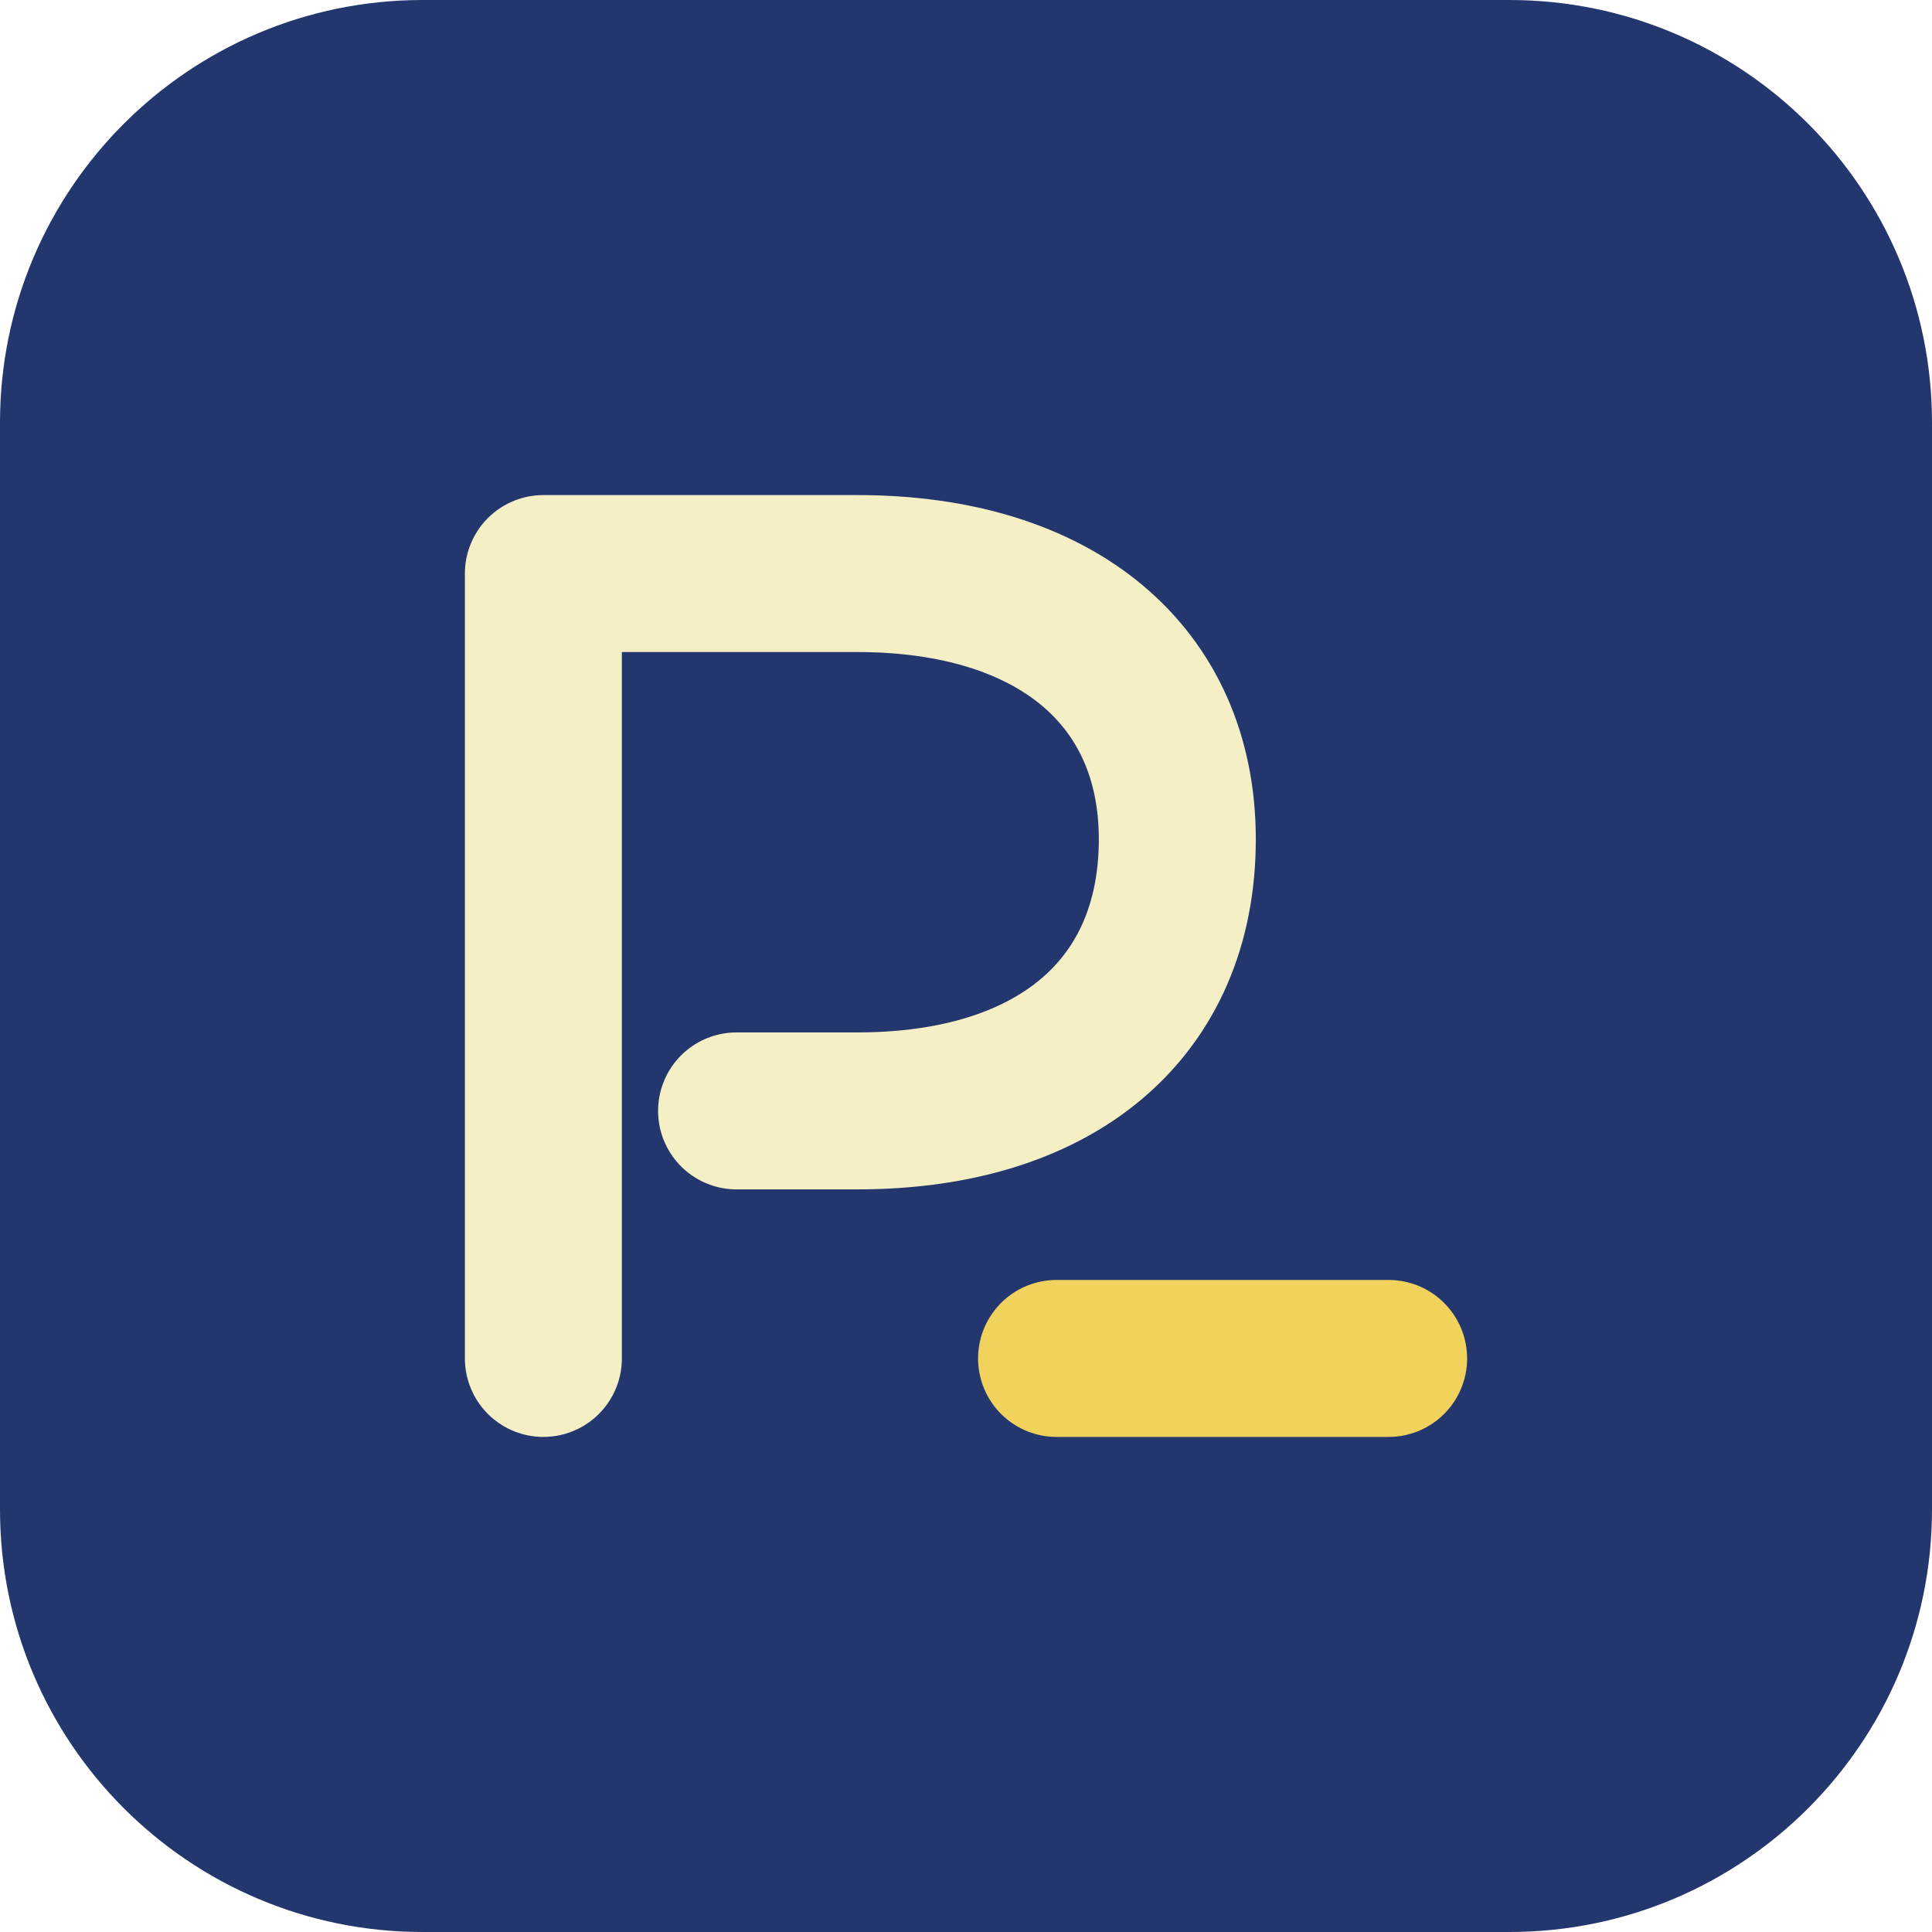
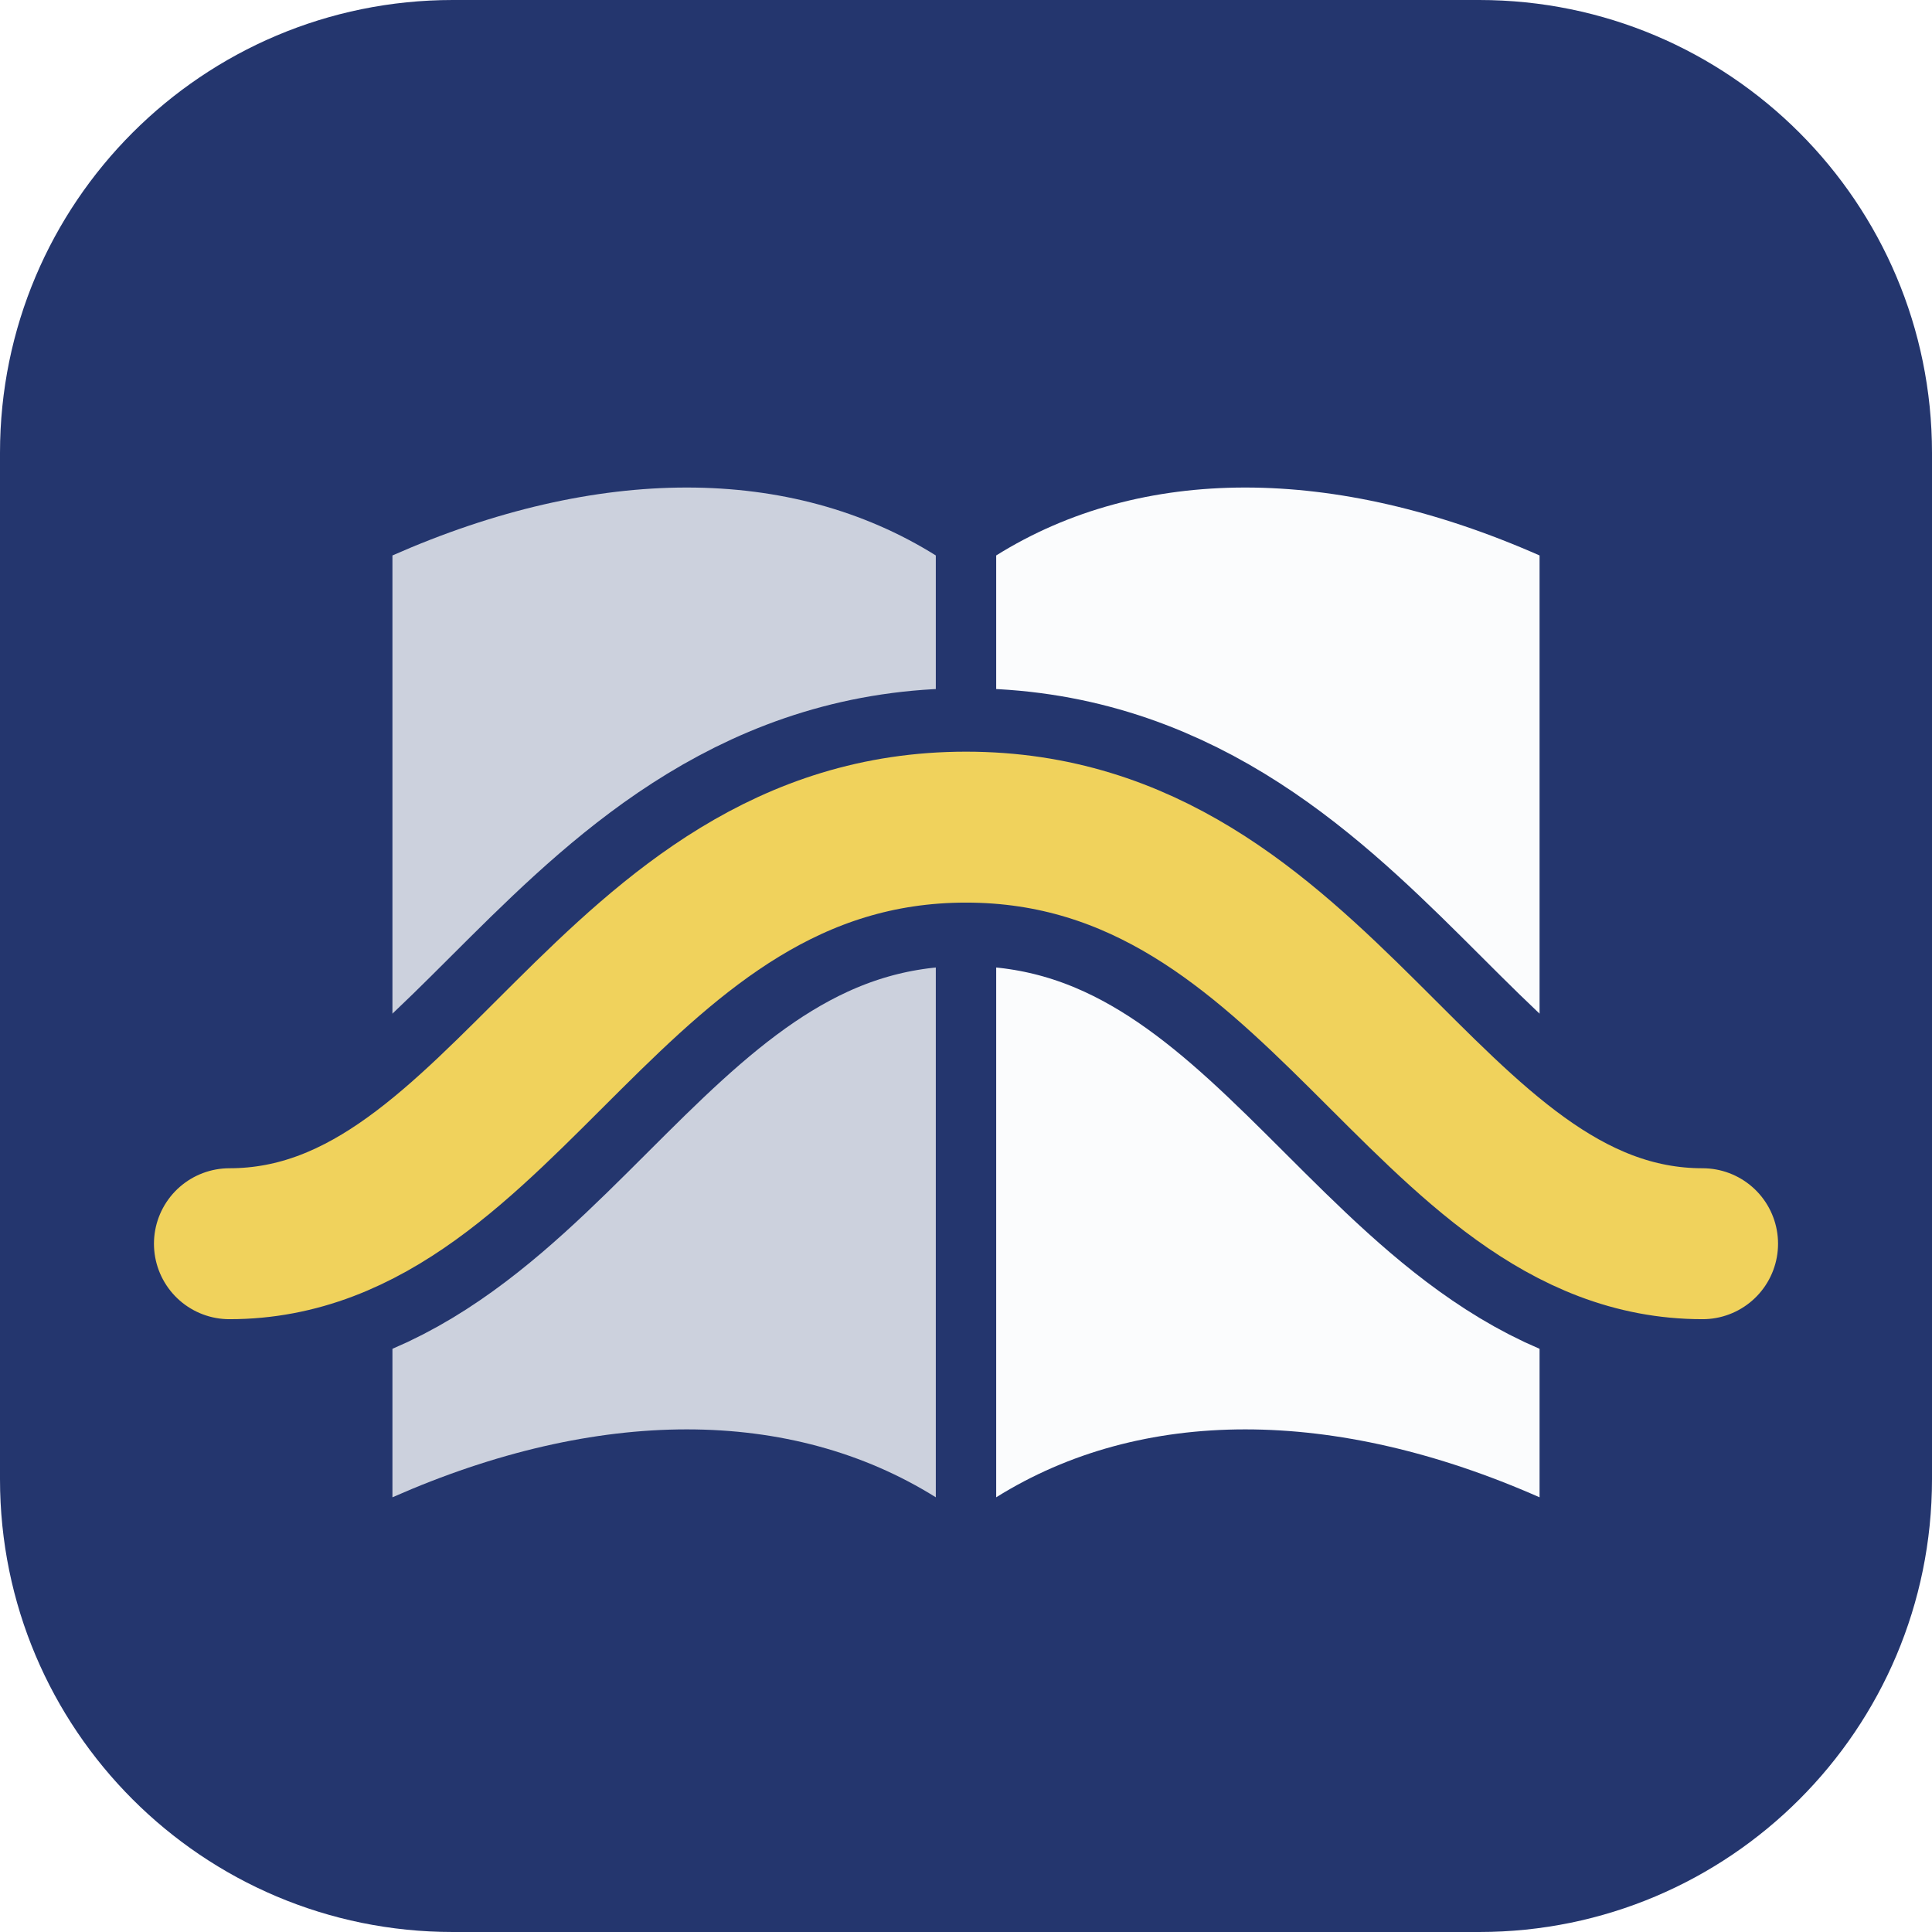
<svg xmlns="http://www.w3.org/2000/svg" viewBox="0 0 32 32">
-   <rect width="32" height="32" rx="7" fill="#24366e" />
-   <path d="M9 22.5V9.5h5.2c3.3 0 5.3 1.7 5.3 4.4 0 2.8-2 4.5-5.3 4.5H12.2" fill="none" stroke="#f5efc6" stroke-width="2.6" stroke-linecap="round" stroke-linejoin="round" />
-   <path d="M17.5 22.5h5.5" stroke="#f0d25c" stroke-width="2.6" stroke-linecap="round" />
+   <rect width="32" height="32" rx="7.5" fill="#24366e" />
+   <path d="M6.5 9.2c3.4-1.5 6.6-1.5 9 0v15.6c-2.4-1.5-5.6-1.5-9 0z" fill="#fbfcfd" opacity=".78" />
+   <path d="M16.5 9.2c2.4-1.5 5.6-1.5 9 0v15.6c-3.4-1.5-6.6-1.5-9 0z" fill="#fbfcfd" />
+   <path d="M3.8 20.6c4.6 0 6.3-6.9 12.2-6.9s7.6 6.9 12.2 6.9" fill="none" stroke="#24366e" stroke-width="4.6" stroke-linecap="round" />
+   <path d="M3.8 20.6c4.6 0 6.3-6.9 12.2-6.9s7.6 6.9 12.2 6.9" fill="none" stroke="#f0d25c" stroke-width="2.5" stroke-linecap="round" />
</svg>
